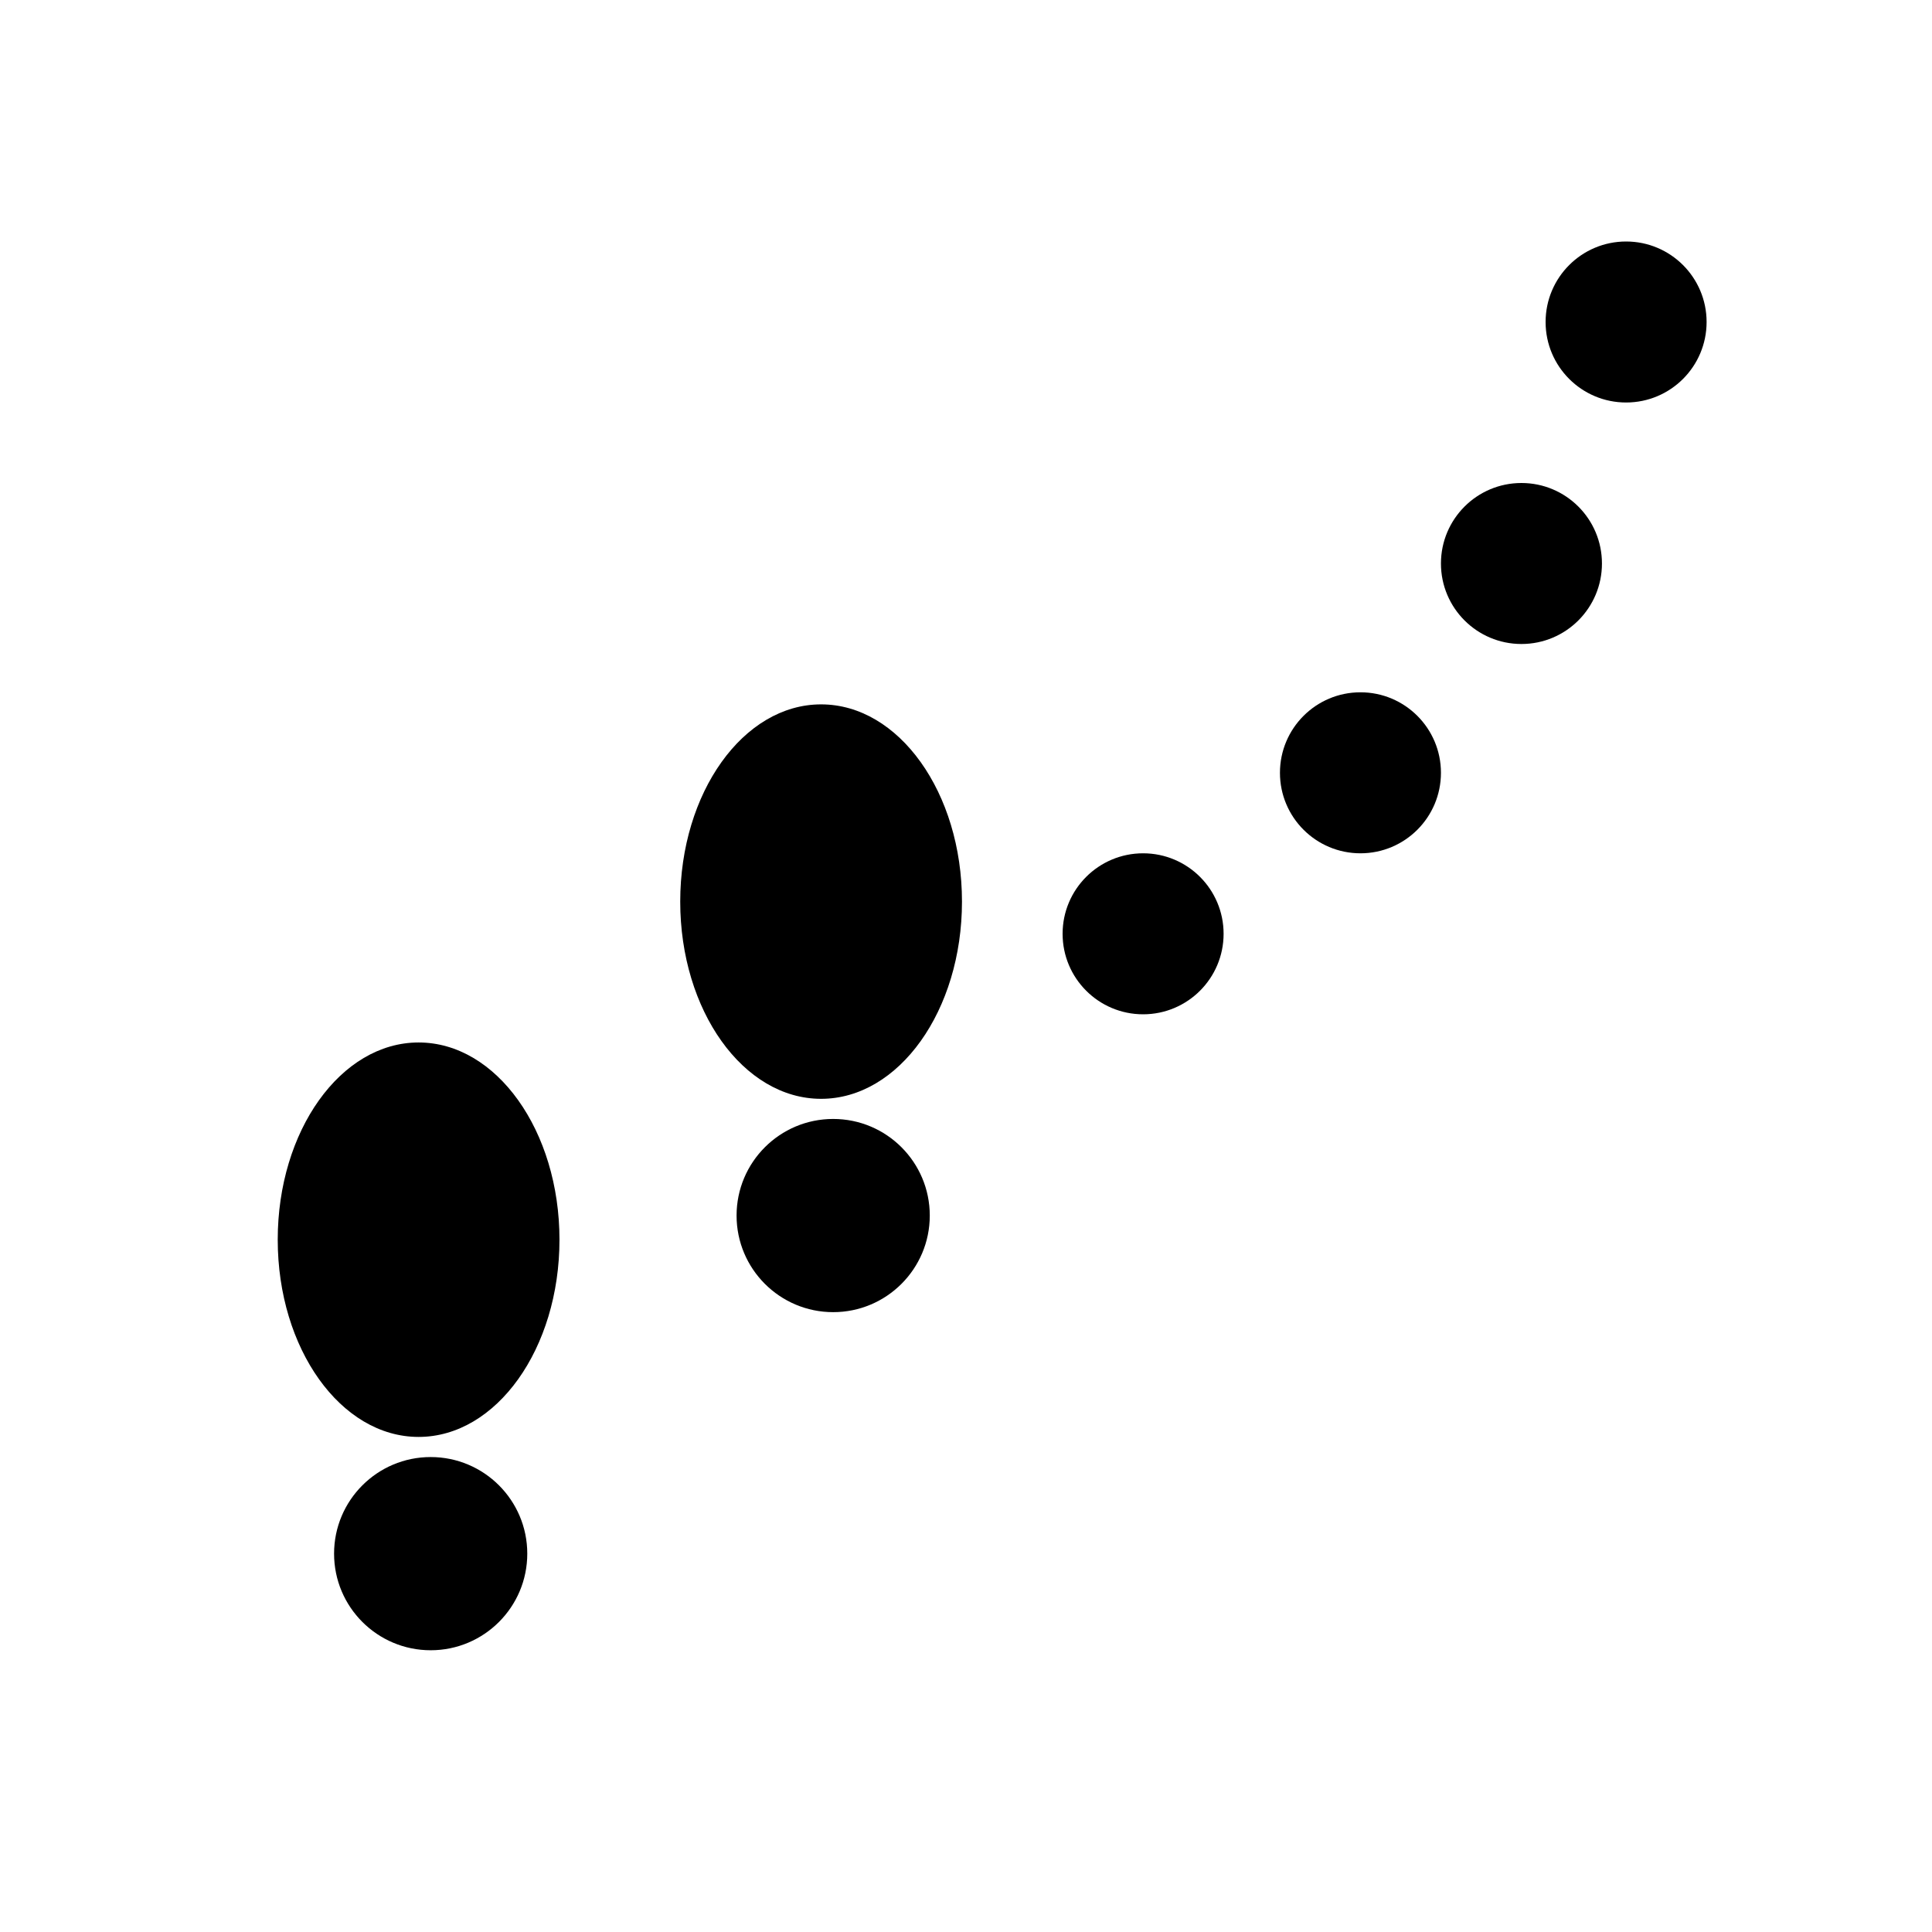
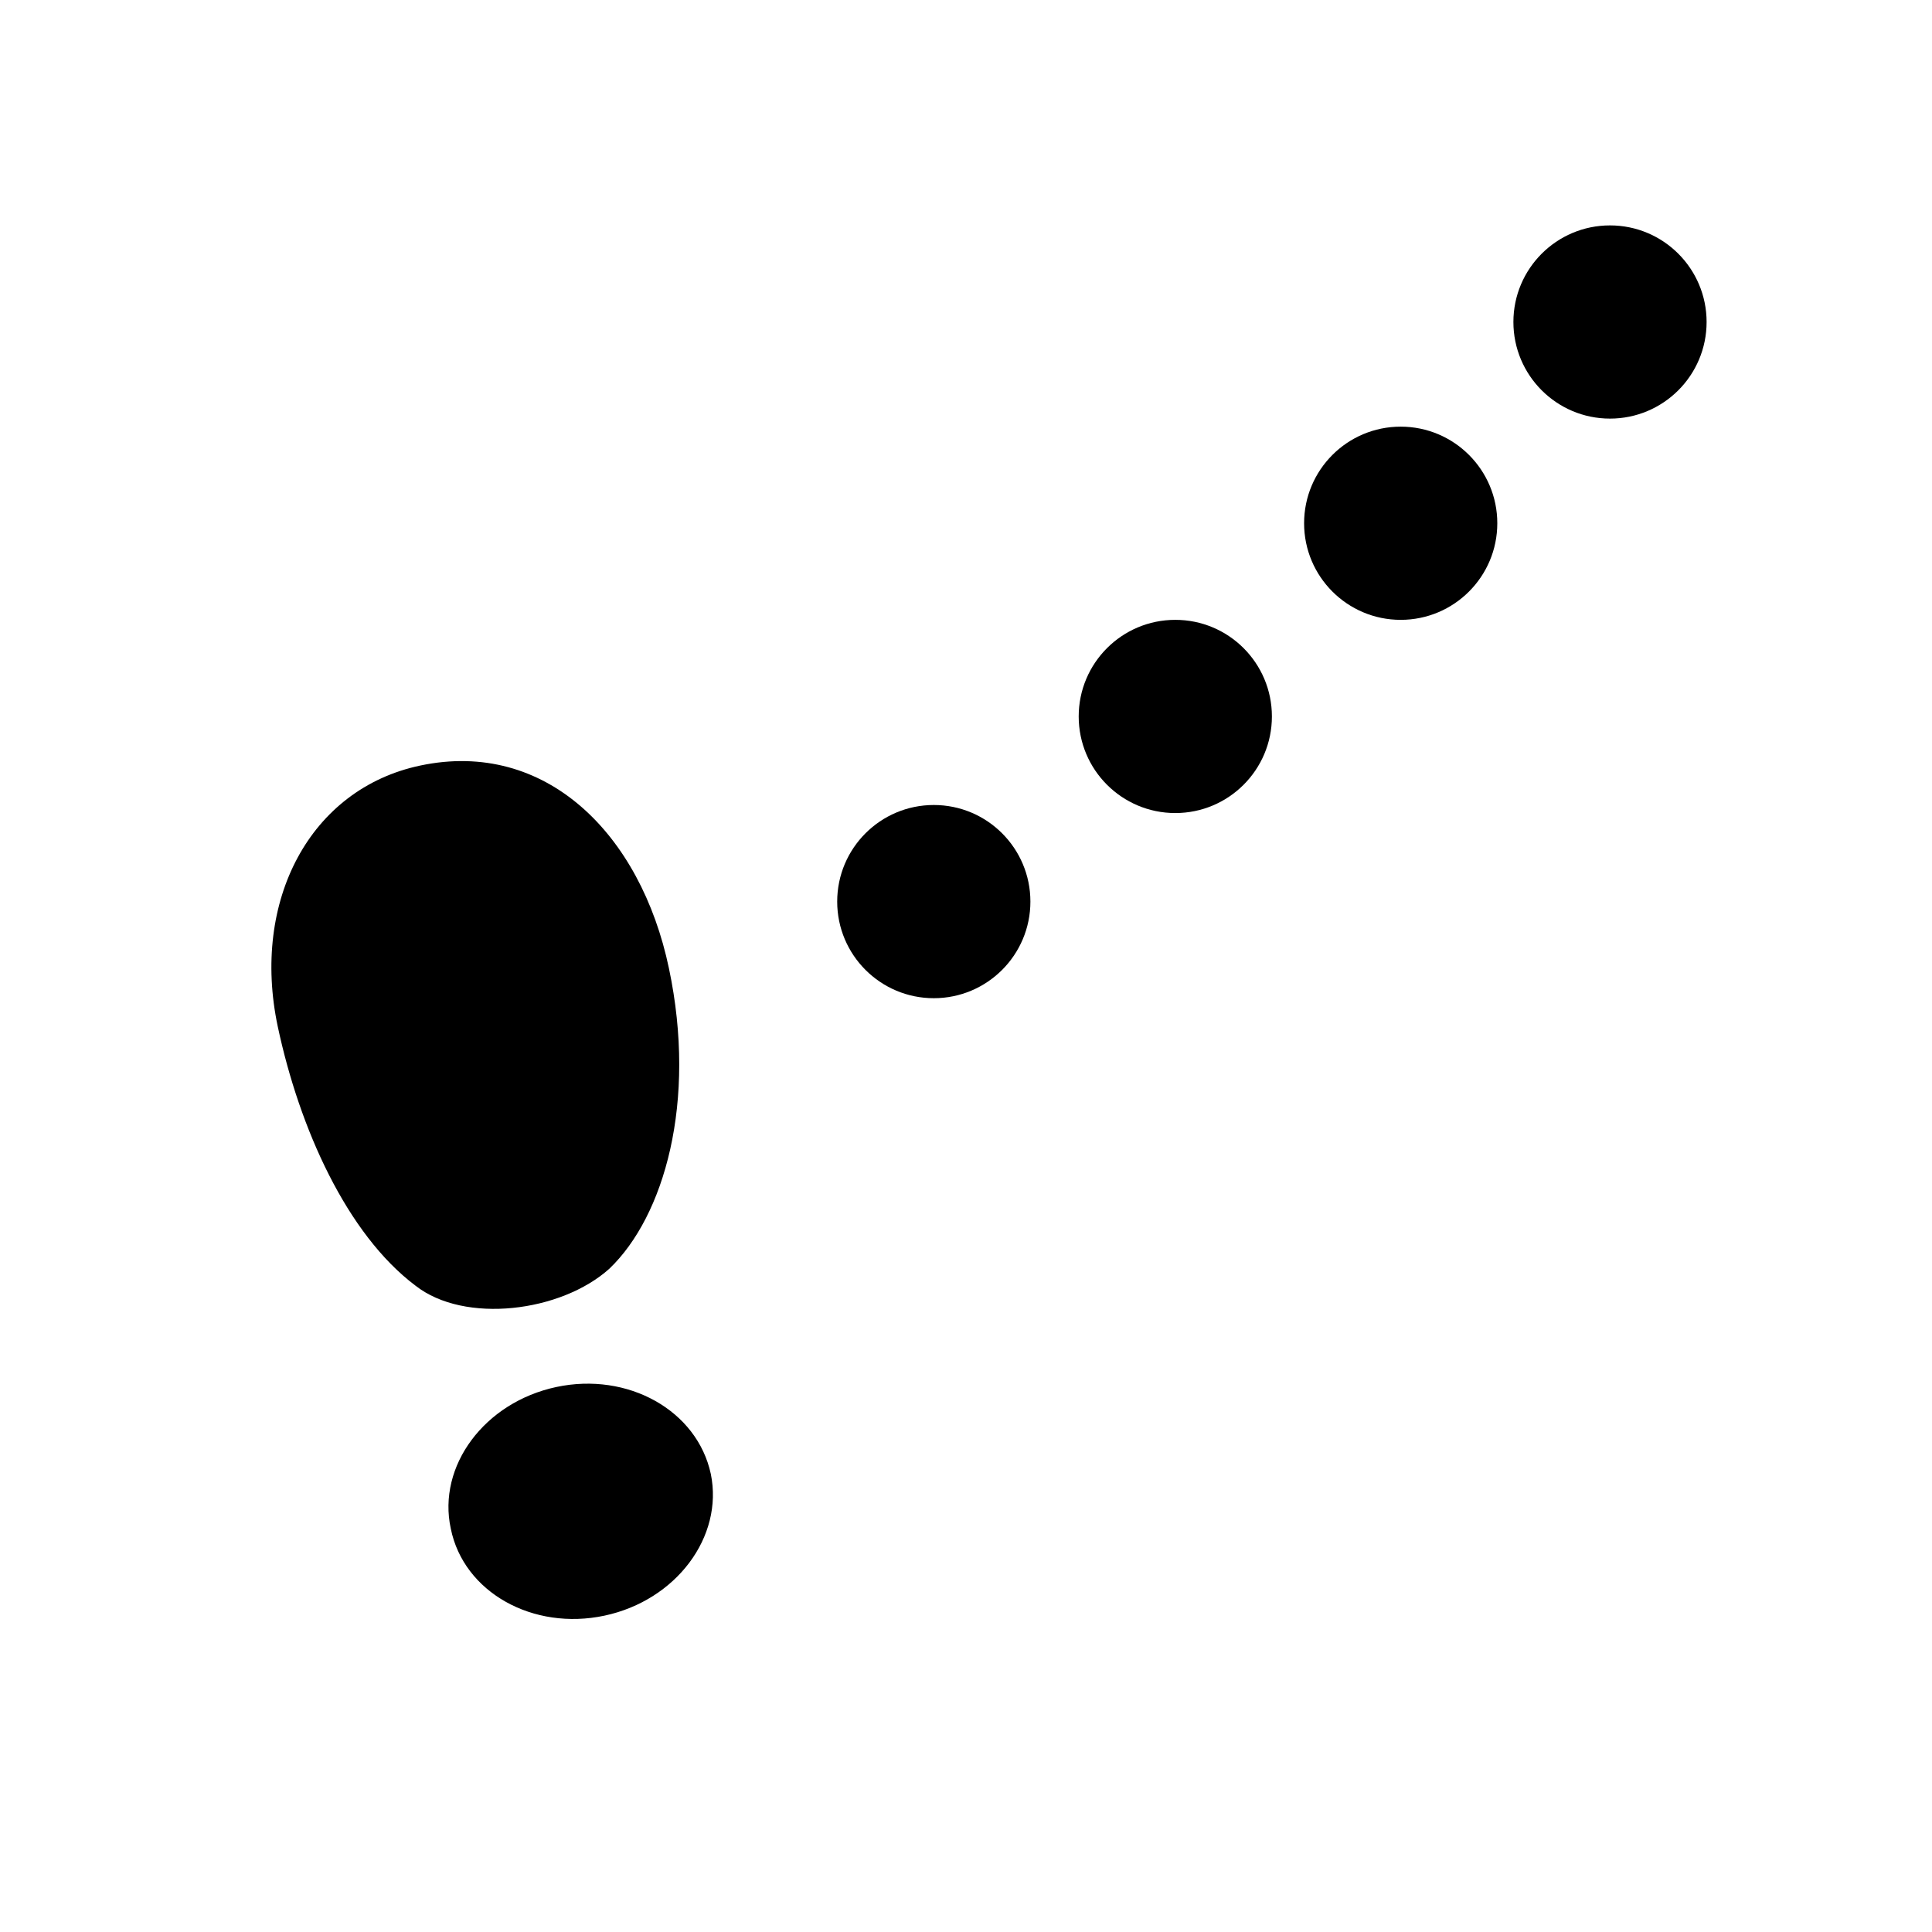
<svg xmlns="http://www.w3.org/2000/svg" width="24" height="24" viewBox="0 0 24 24">
-   <ellipse cx="5.2" cy="15.4" rx="1.75" ry="2.45" fill="#000000" stroke="none" />
-   <circle cx="5.35" cy="19.3" r="1.2" fill="#000000" stroke="none" />
-   <ellipse cx="10.2" cy="11.2" rx="1.75" ry="2.45" fill="#000000" stroke="none" />
-   <circle cx="10.35" cy="15.1" r="1.2" fill="#000000" stroke="none" />
-   <circle cx="14.2" cy="11.6" r="1" fill="#000000" stroke="none" />
-   <circle cx="16.9" cy="9.6" r="1" fill="#000000" stroke="none" />
-   <circle cx="18.9" cy="7" r="1" fill="#000000" stroke="none" />
-   <circle cx="20.2" cy="4" r="1" fill="#000000" stroke="none" />
+   <path d="M5.22,9.51 C6.78,9.18 7.96,10.36 8.31,12.03 C8.66,13.69 8.25,15.11 7.57,15.76 C6.97,16.3 5.77,16.45 5.16,15.97 C4.31,15.33 3.72,14.02 3.45,12.75 C3.12,11.19 3.85,9.8 5.22,9.51 Z" fill="#000000" stroke="none" />
+   <path d="M6.91,17.23 C7.8,17.04 8.66,17.52 8.83,18.31 C8.99,19.09 8.4,19.88 7.51,20.07 C6.62,20.26 5.76,19.78 5.6,18.99 C5.43,18.21 6.02,17.42 6.91,17.23 Z" fill="#000000" stroke="none" />
+   <circle cx="11.6" cy="11.2" r="1.2" fill="#000000" stroke="none" />
+   <circle cx="14.6" cy="8.9" r="1.2" fill="#000000" stroke="none" />
+   <circle cx="17.4" cy="6.5" r="1.2" fill="#000000" stroke="none" />
+   <circle cx="20" cy="4" r="1.2" fill="#000000" stroke="none" />
</svg>
